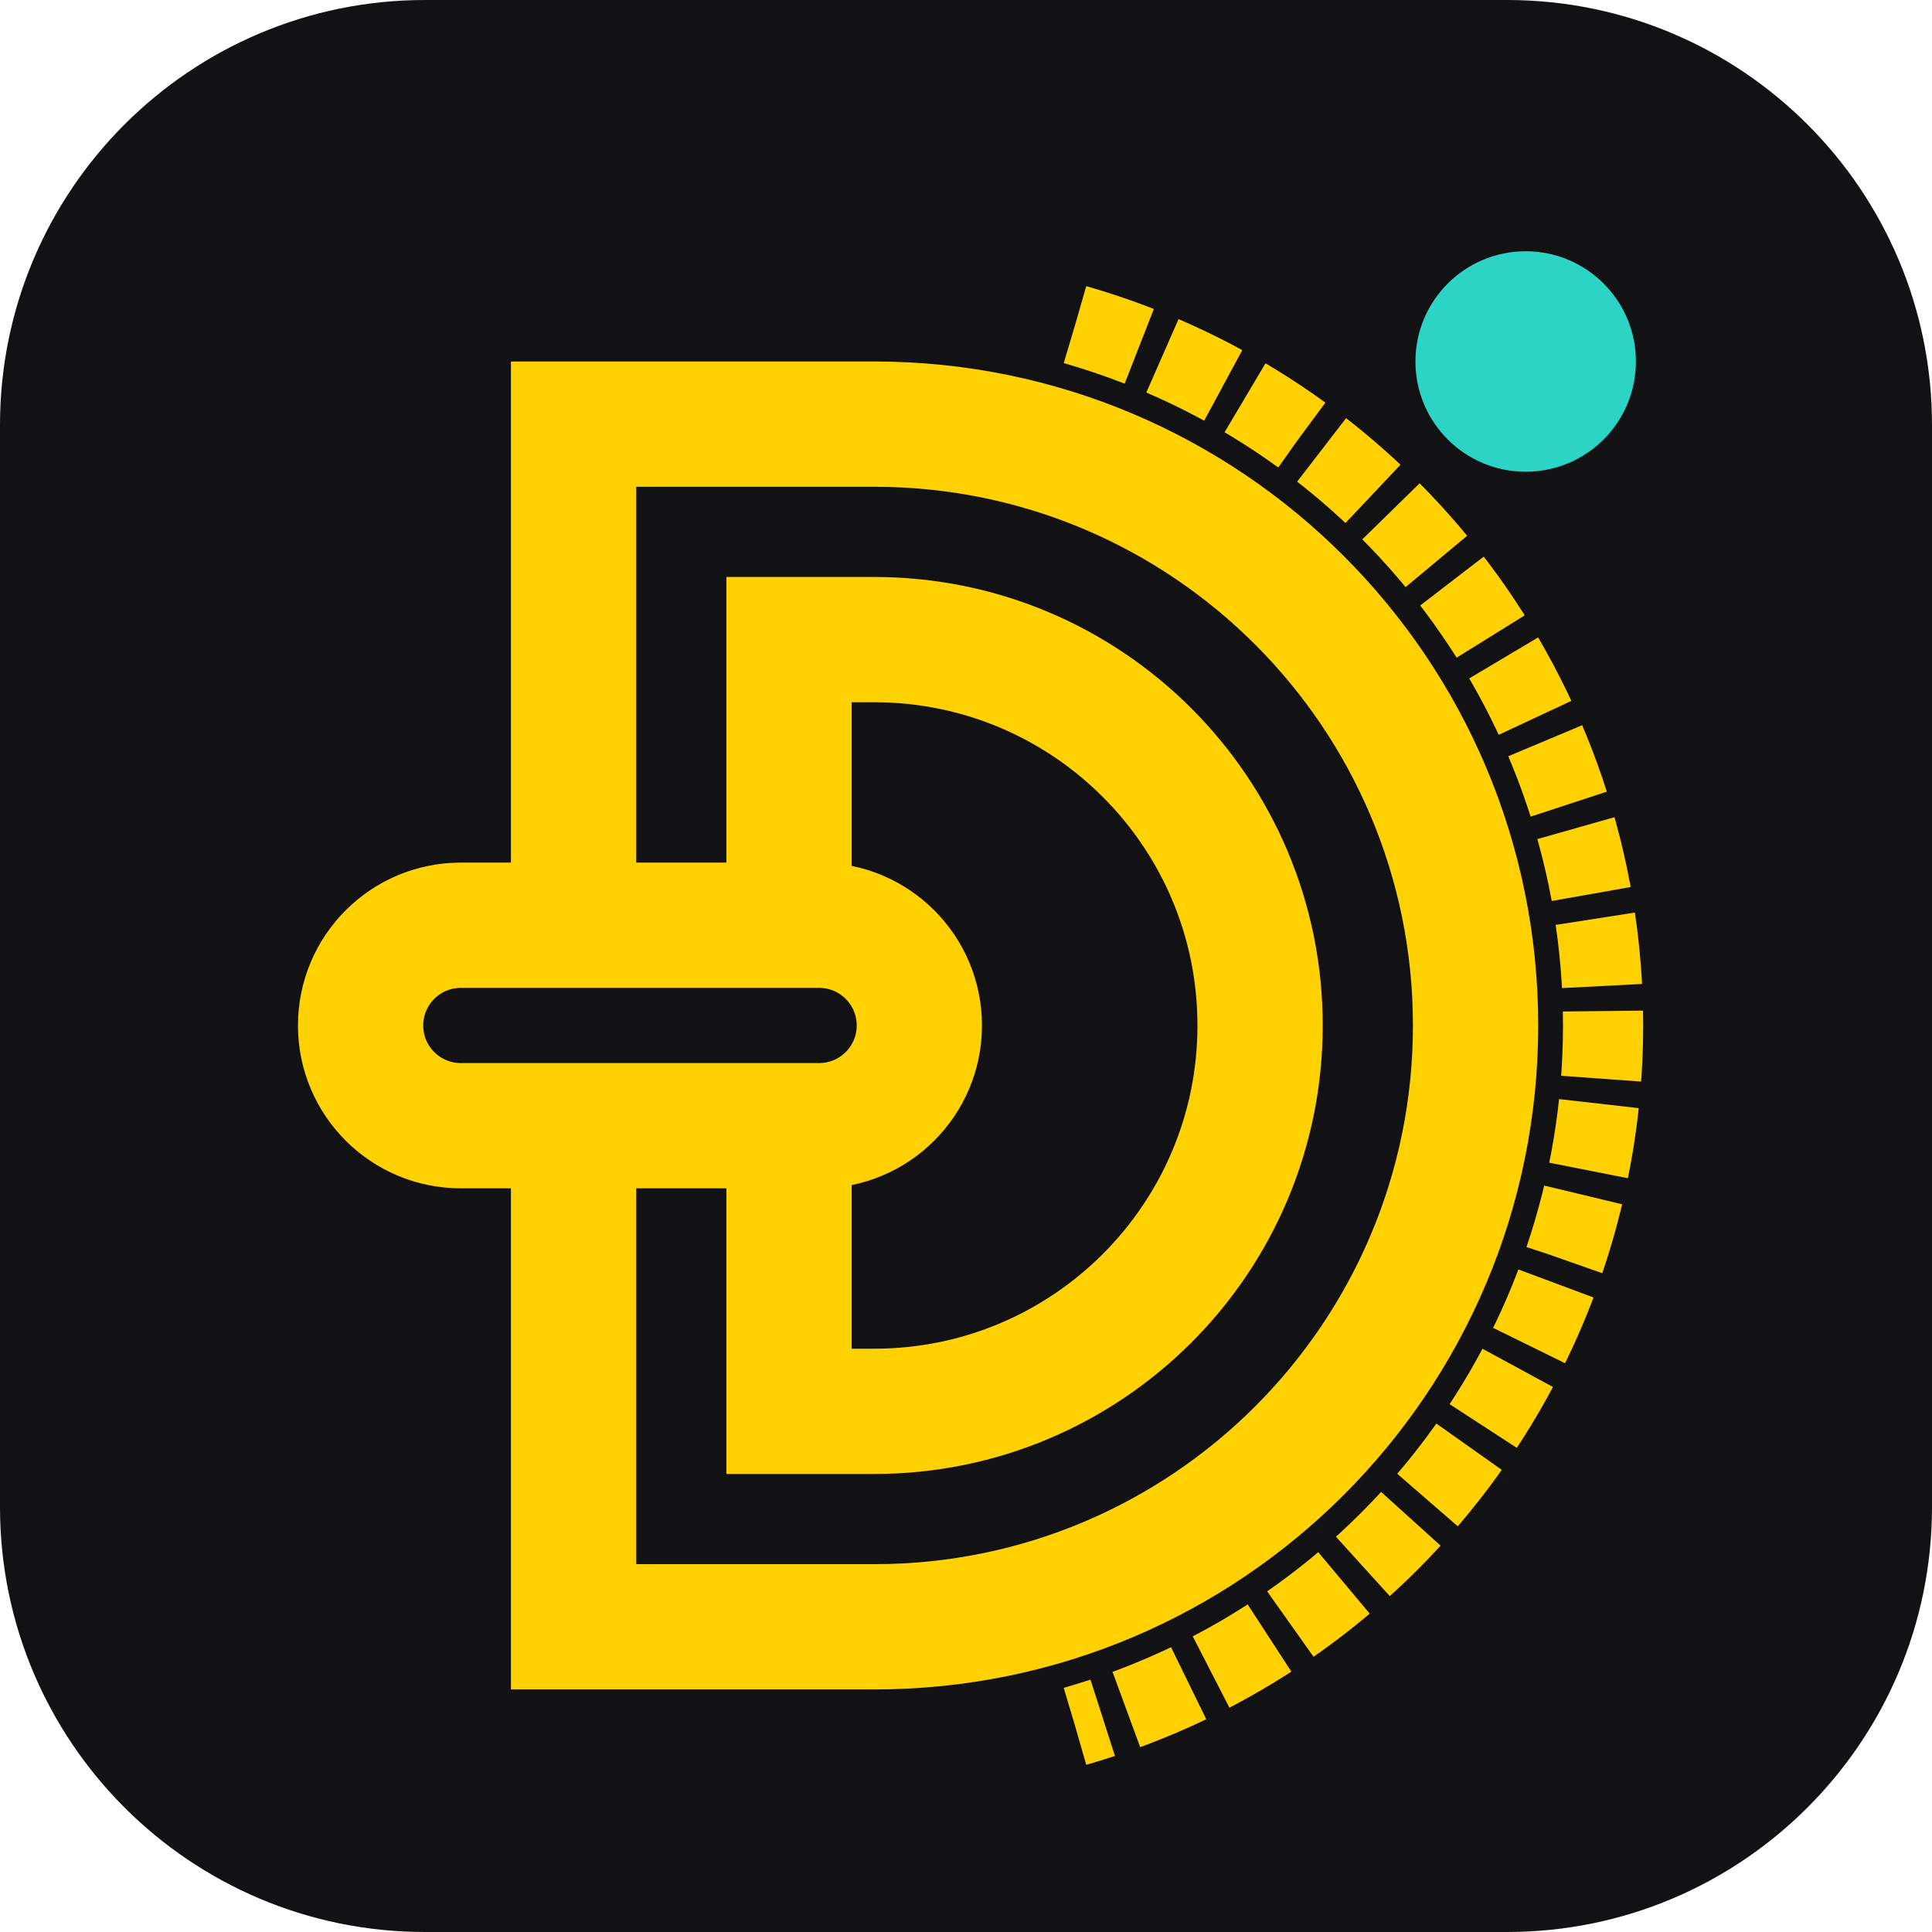
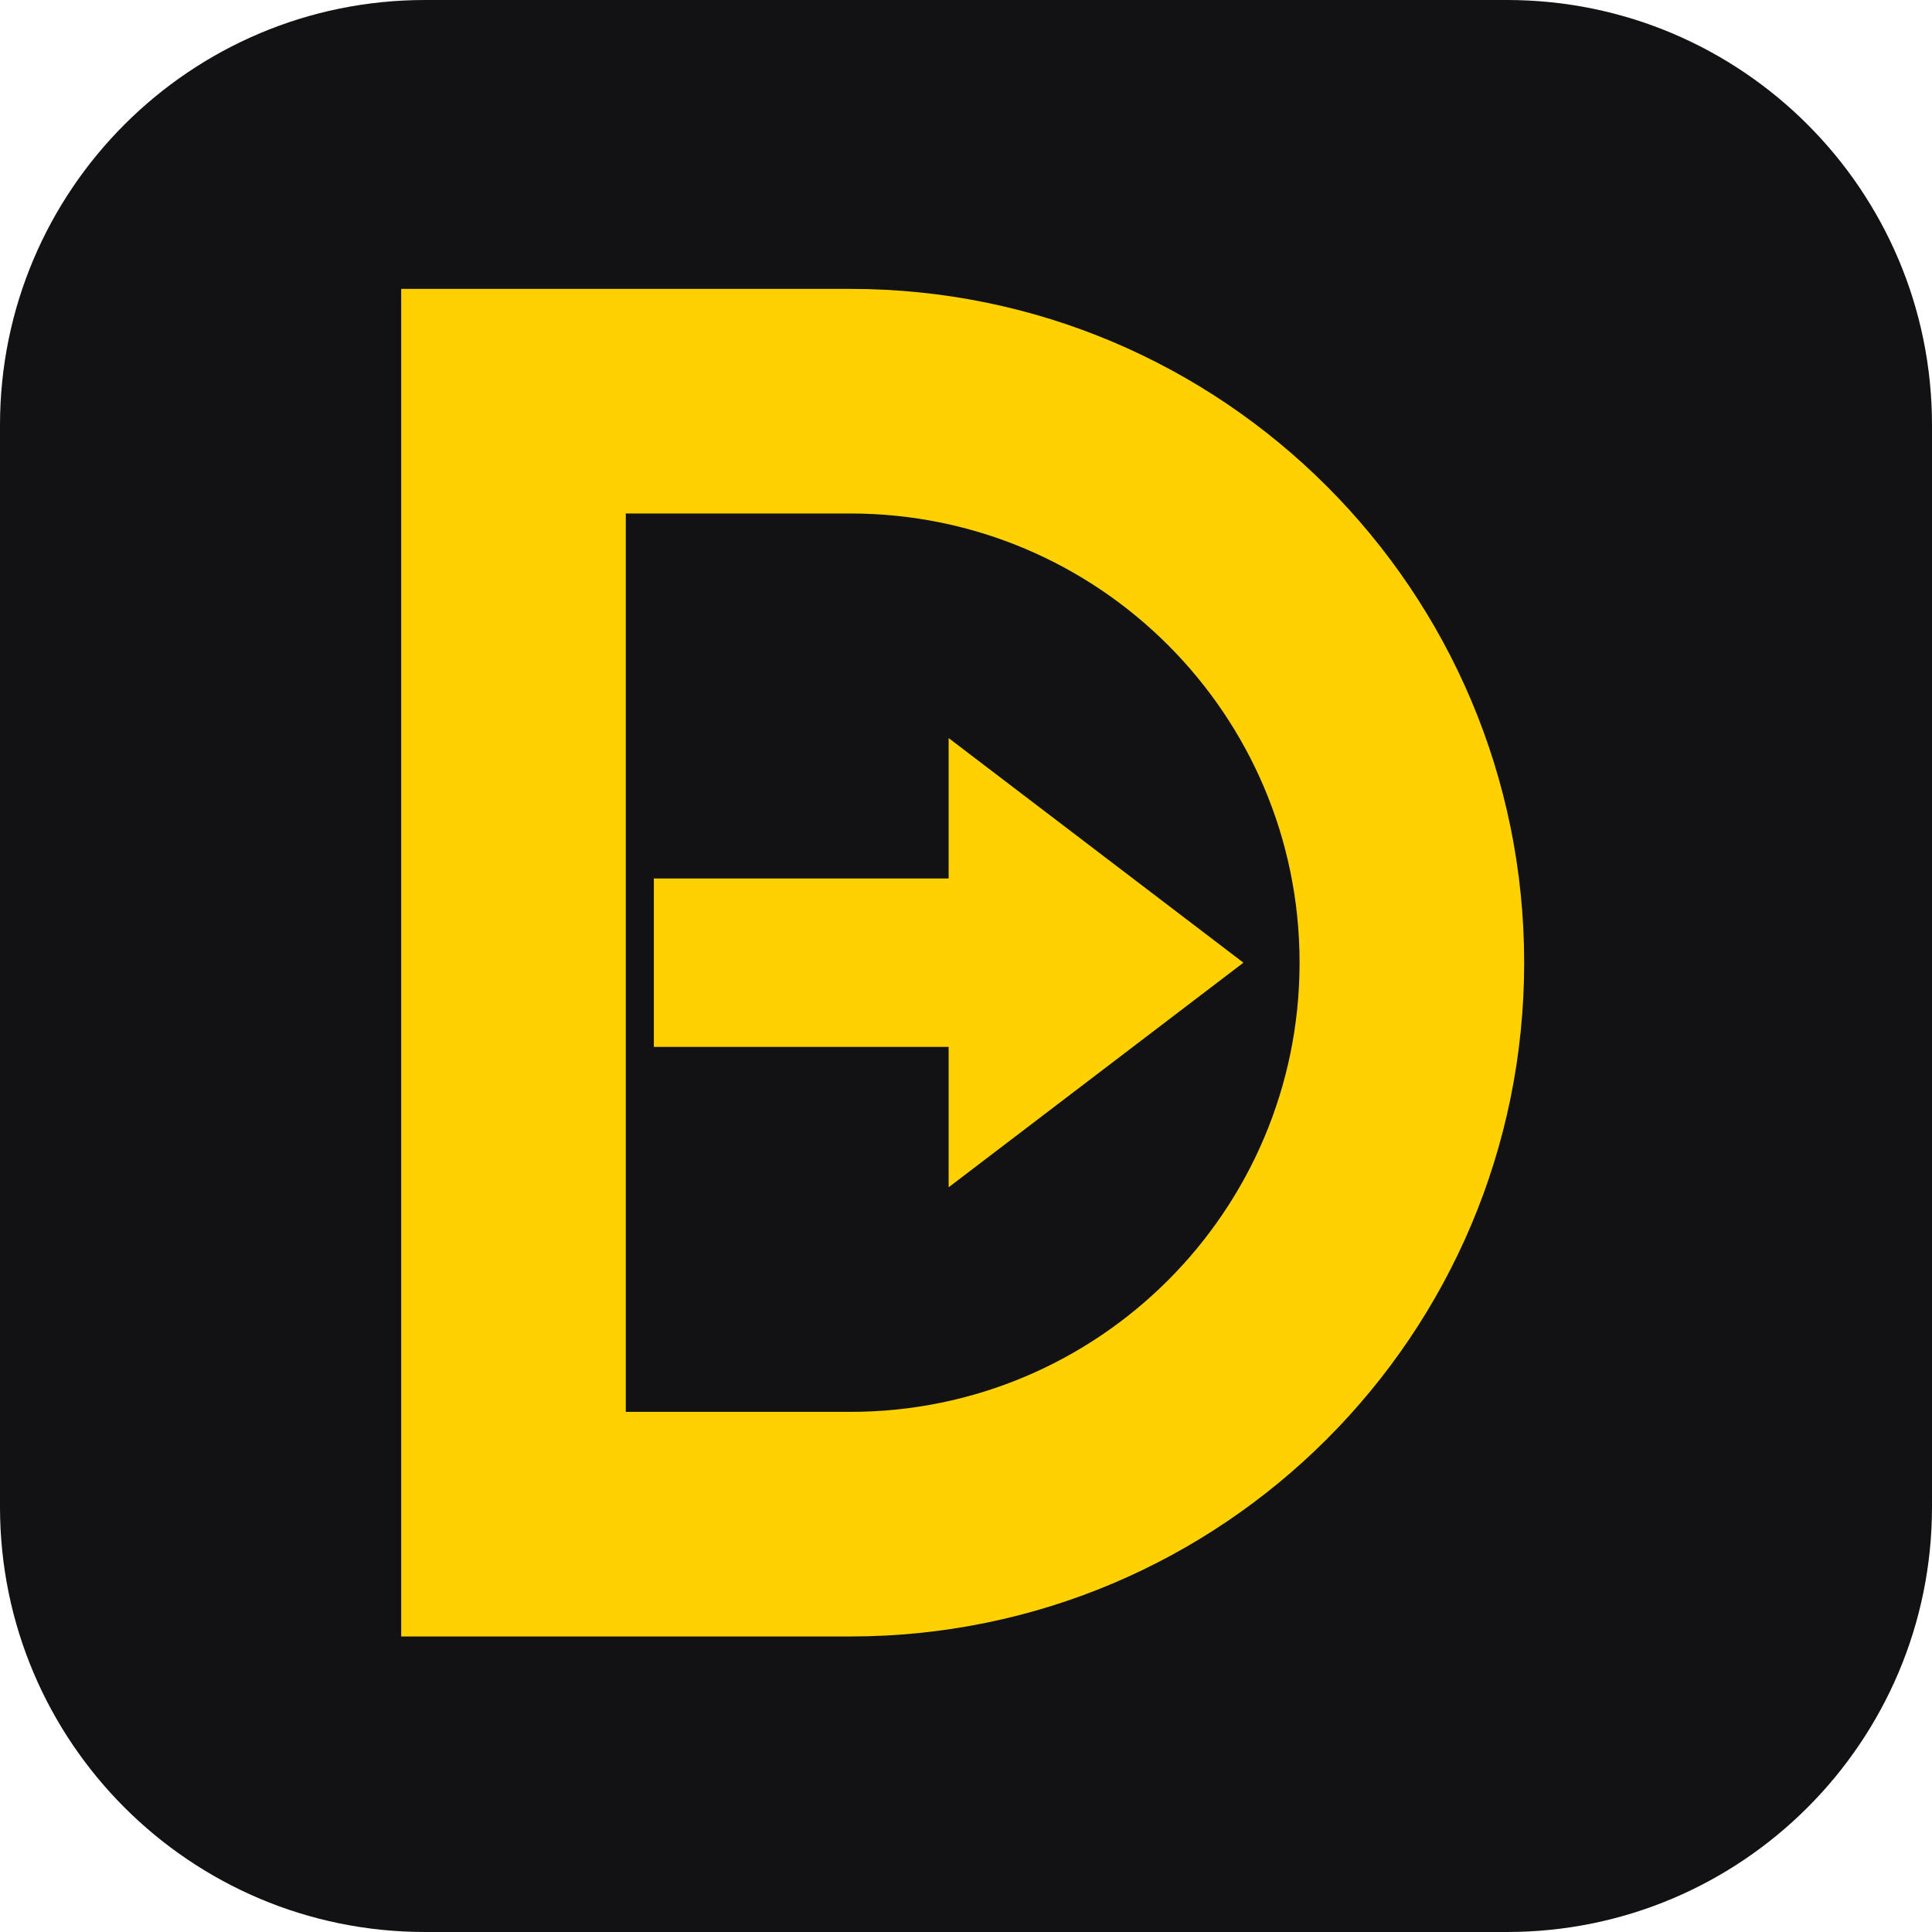
<svg xmlns="http://www.w3.org/2000/svg" width="64" height="64" viewBox="0 0 64 64" fill="none" role="img" aria-label="Dynopay">
  <rect width="64" height="64" rx="14.08" fill="#121214" />
-   <g transform="translate(5.72 7.41) scale(0.83)">
-     <path d="M16 30.5V8H28A24 24 0 0 1 28 56H16V33.5M24.6 30.5V16.6H28A15.4 15.4 0 0 1 28 47.4H24.6V33.5M11.5 28H25.8A4 4 0 0 1 25.8 36H11.5A4 4 0 0 1 11.5 28Z" stroke="#FFD100" stroke-width="5" stroke-linejoin="miter" fill="none" />
-     <path d="M36.02 4.03A29.1 29.1 0 0 1 36.02 59.97" stroke="#FFD100" stroke-width="3.2" stroke-dasharray="2.7 1.0" fill="none" />
-     <path d="M49.6 5.5a4.4 4.4 0 1 0 8.8 0a4.4 4.4 0 1 0 -8.8 0Z" fill="#2BD4C4" />
+   <g transform="translate(0.27 2.13) scale(0.93)">
+     <path d="M14 8H30A24 24 0 0 1 30 56H14Z M22 16H30A16 16 0 0 1 30 48H22Z" fill="#FFD100" fill-rule="evenodd" />
+     <path d="M23 29H33.5V24L44 32L33.5 40V35H23Z" fill="#FFD100" />
  </g>
</svg>
